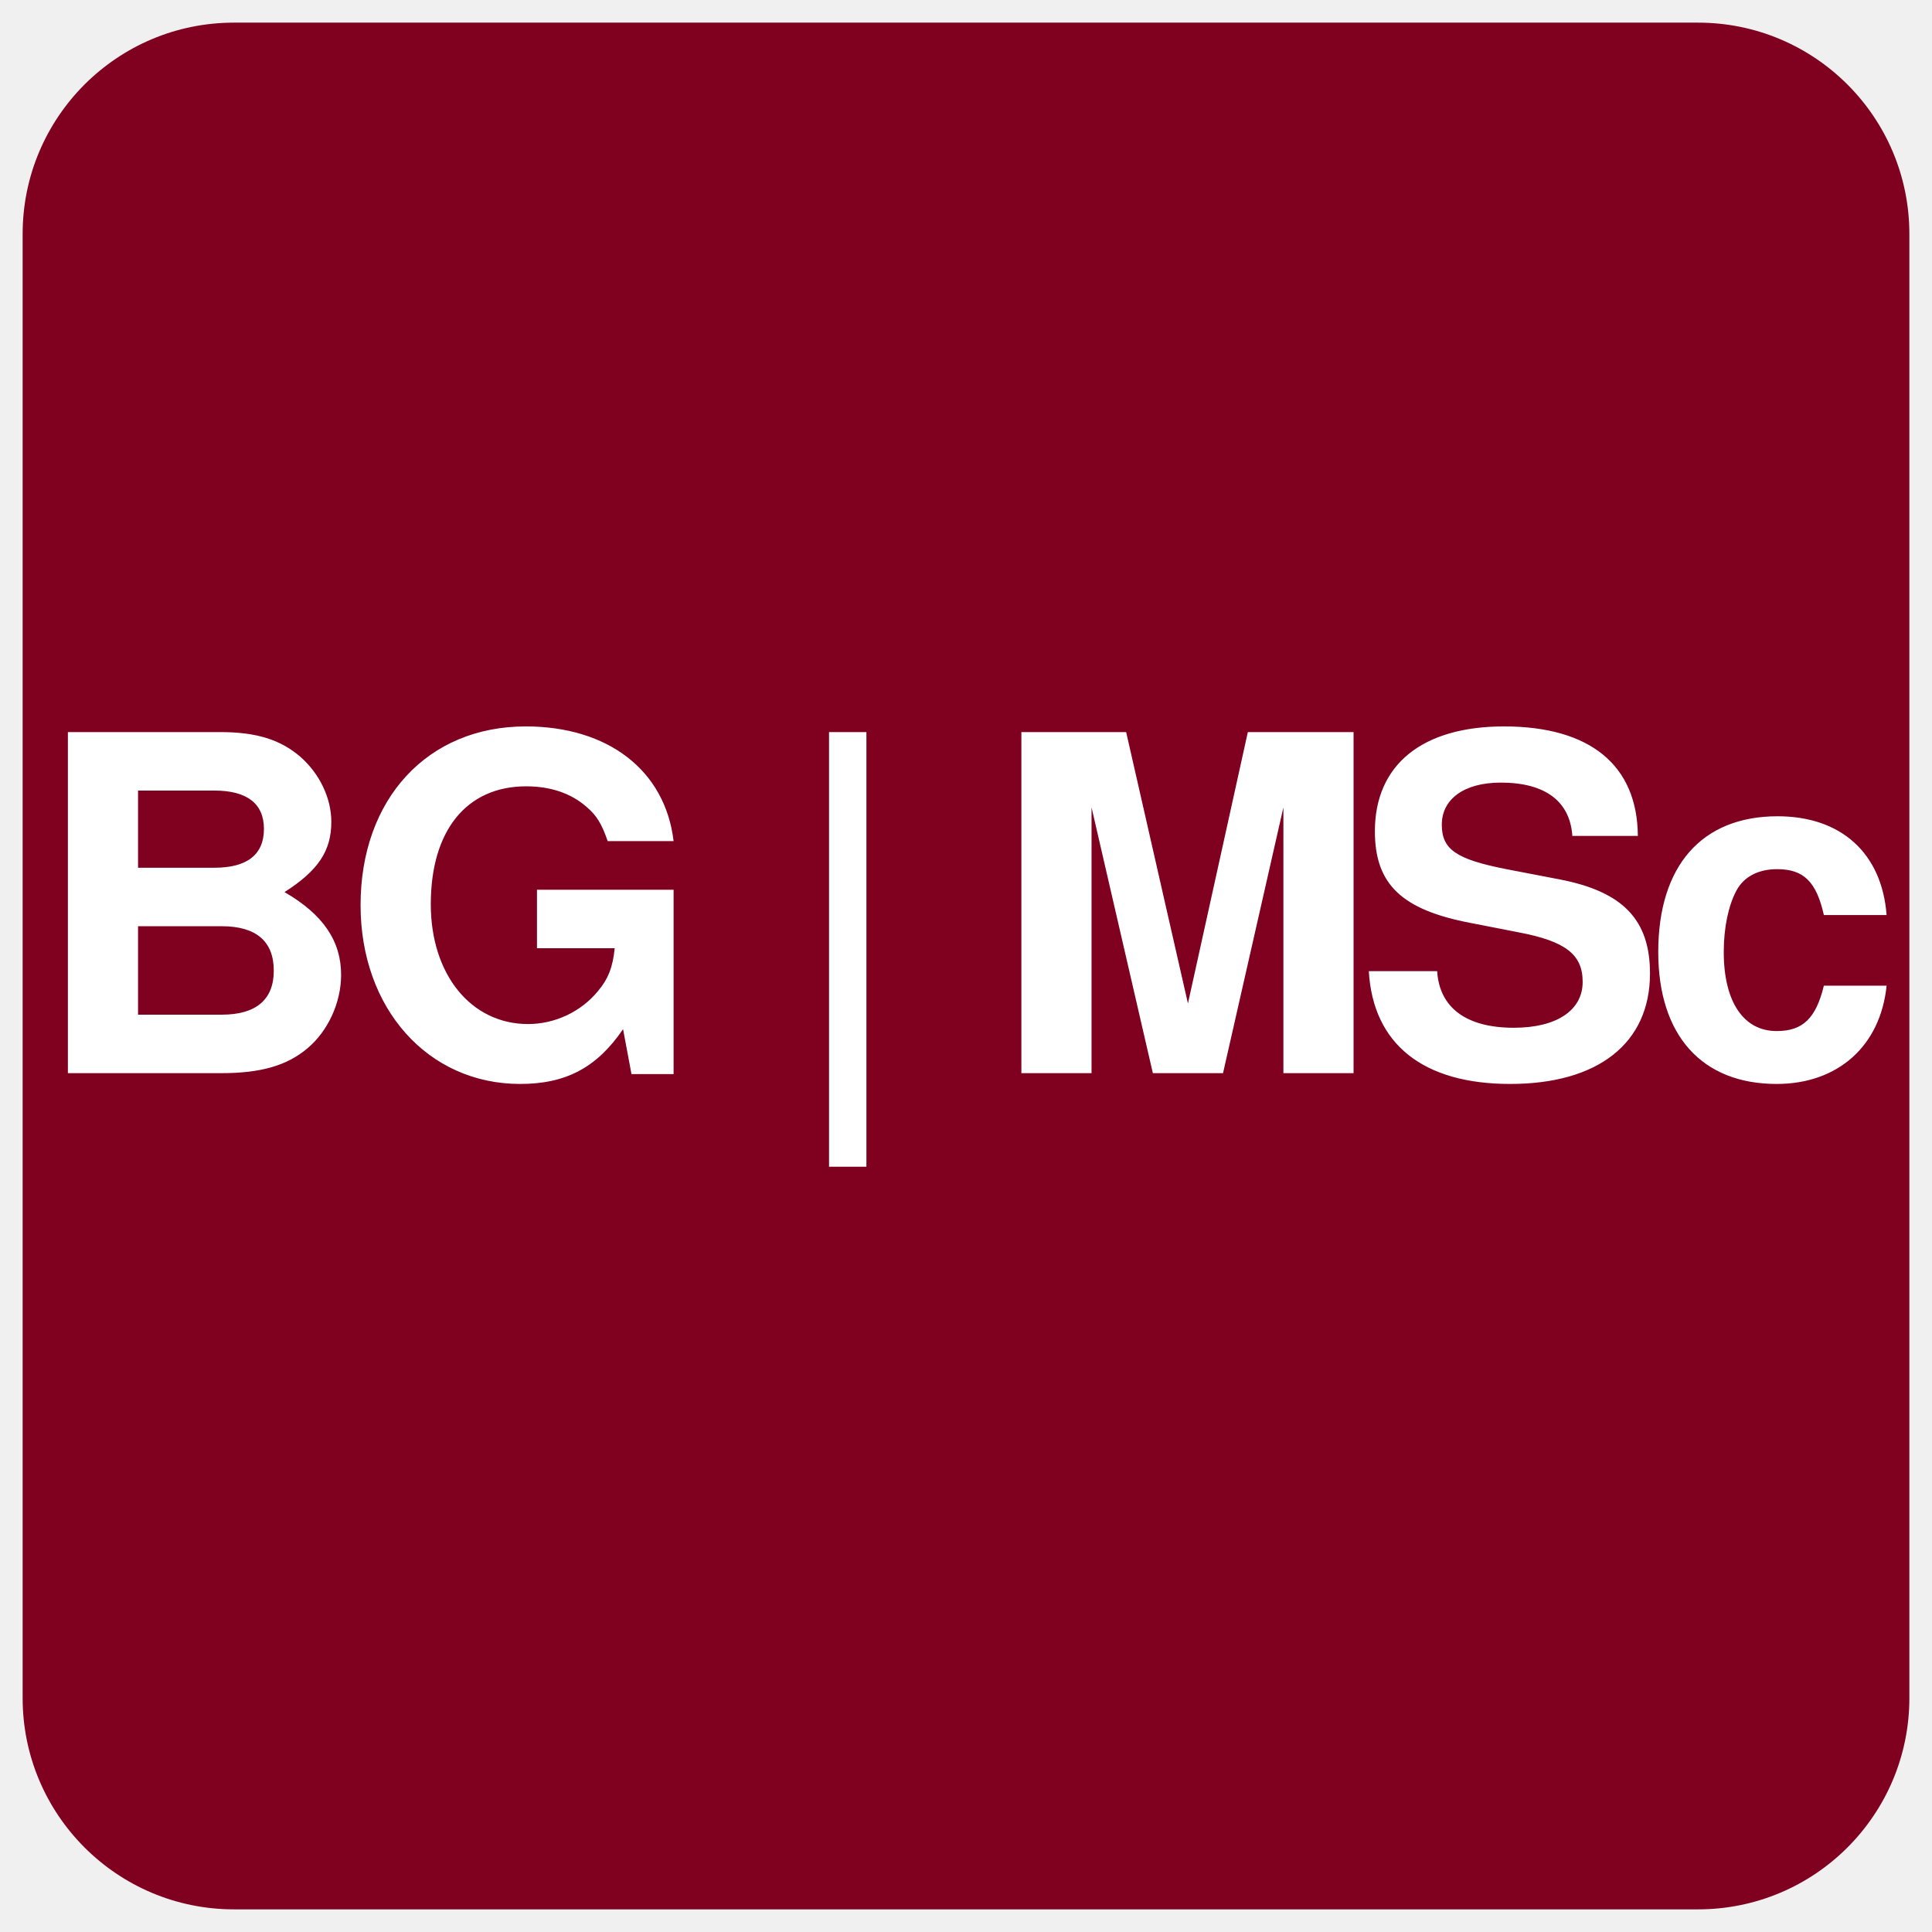
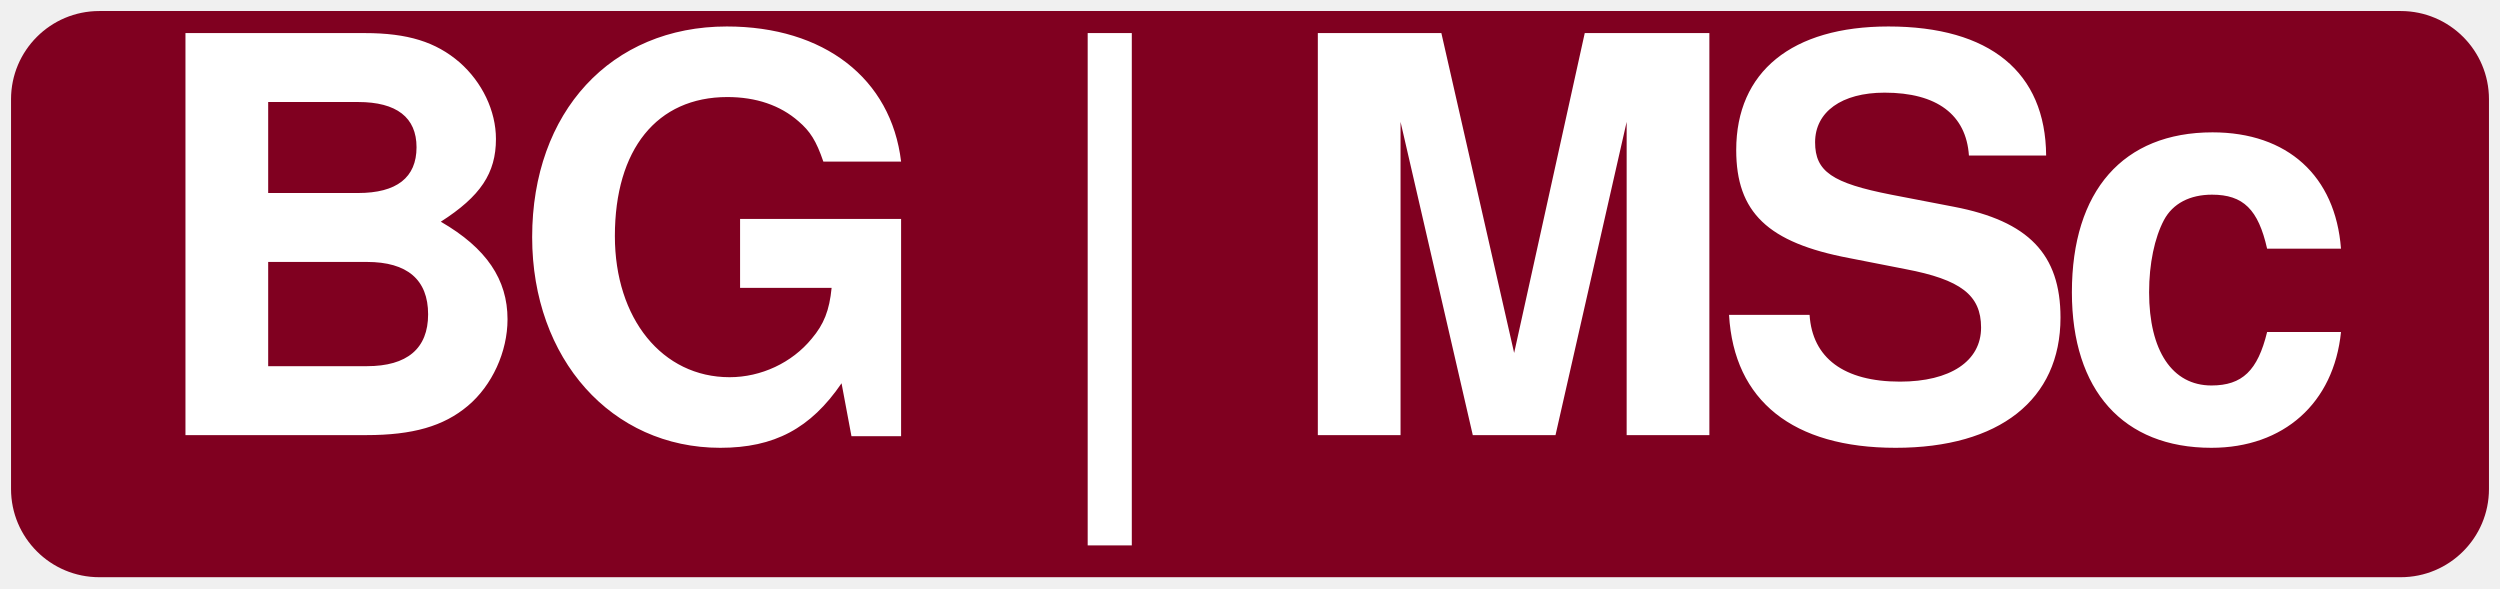
- <svg xmlns="http://www.w3.org/2000/svg" viewBox="0 0 512 512">
-   <rect x="6" y="6" width="500" height="500" rx="56" fill="#800020" />
-   <text x="256" y="256" font-family="Helvetica, Arial, sans-serif" font-size="124" font-weight="700" fill="#ffffff" text-anchor="middle" dominant-baseline="central" letter-spacing="-7">BG | MSc</text>
+ <svg xmlns="http://www.w3.org/2000/svg" viewBox="0 0 1360 320">
+   <rect x="6" y="6" width="1348" height="308" rx="48" fill="#800020" />
+   <text x="680" y="168" font-family="Helvetica, Arial, sans-serif" font-size="300" font-weight="700" fill="#ffffff" text-anchor="middle" dominant-baseline="central" letter-spacing="-16">BG | MSc</text>
</svg>
